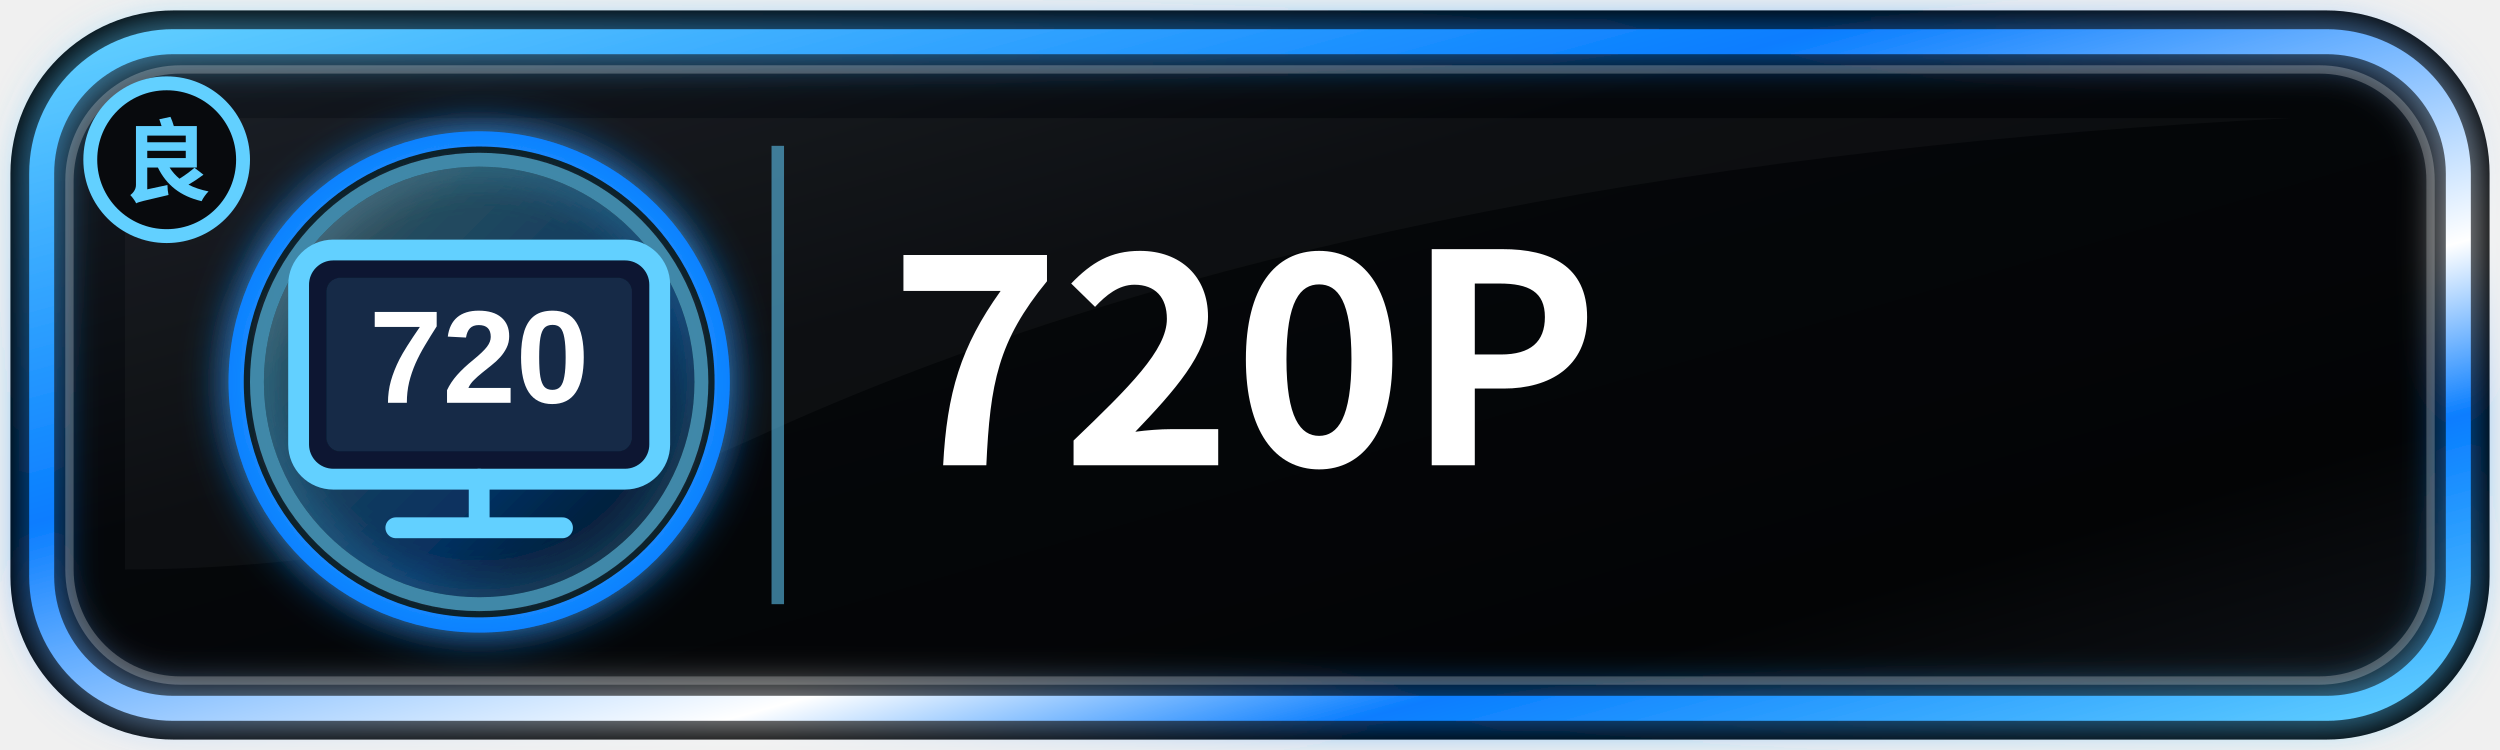
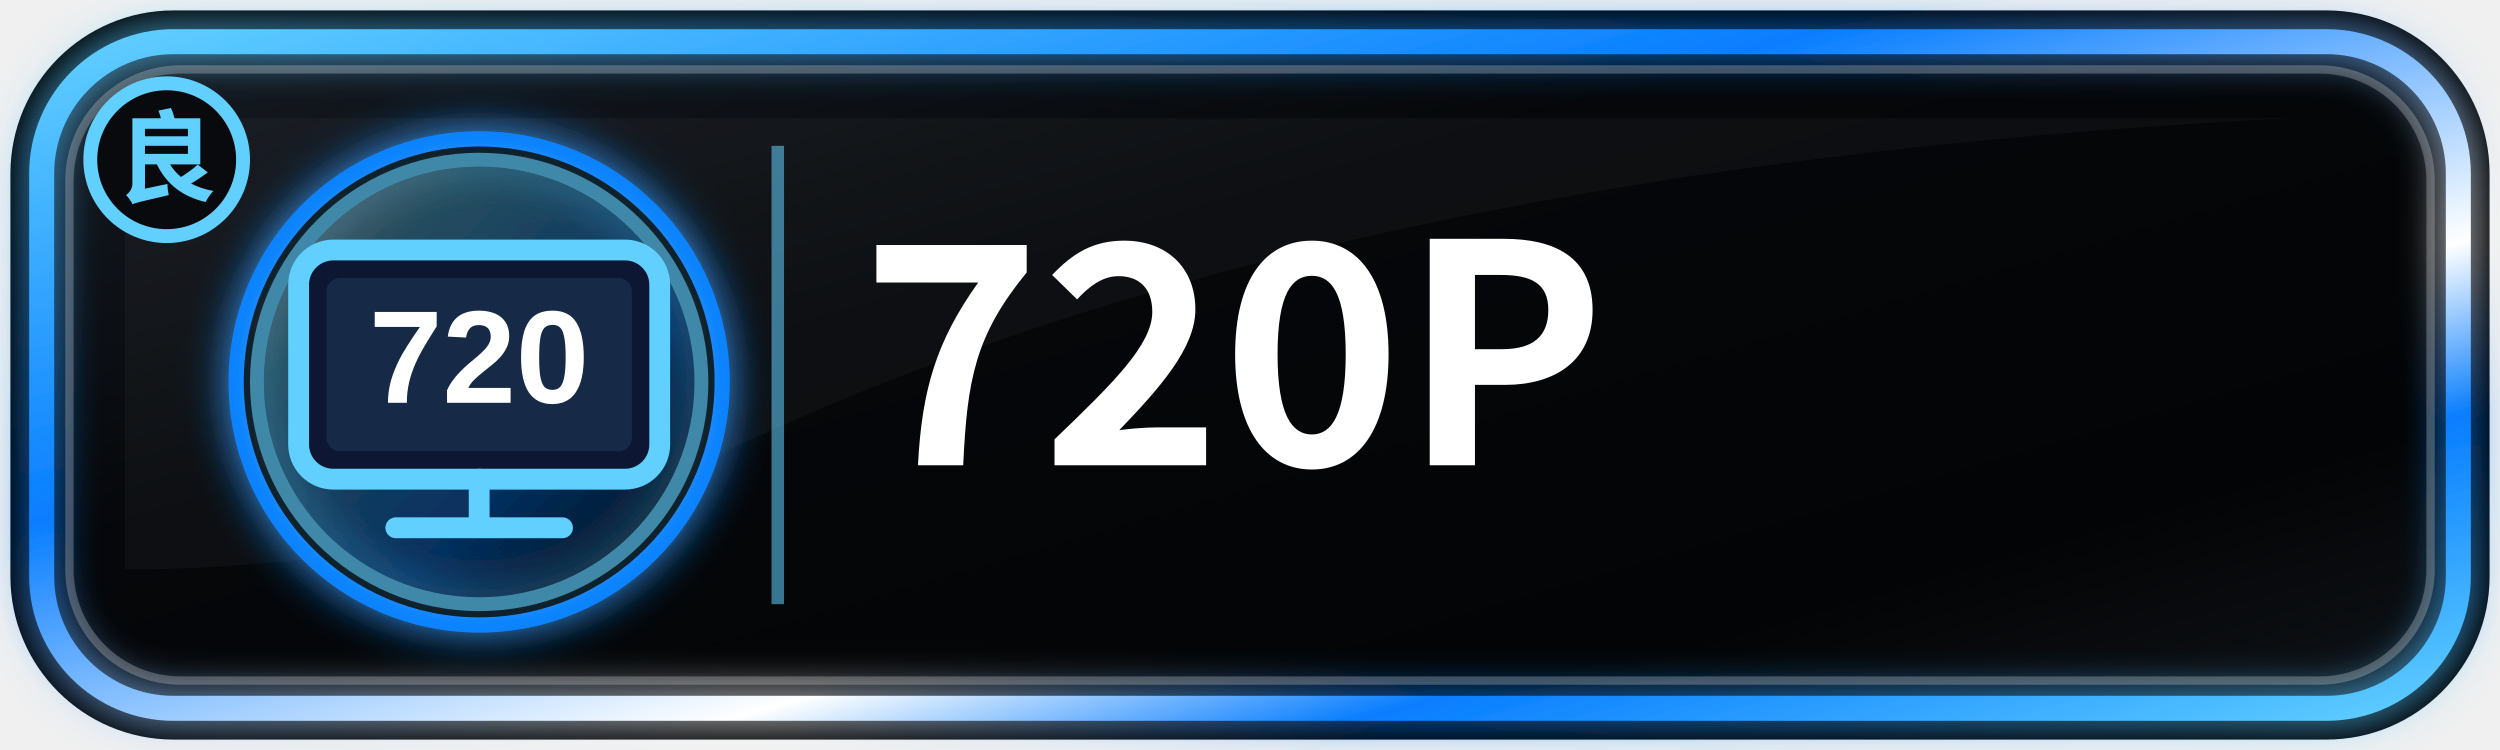
<svg xmlns="http://www.w3.org/2000/svg" width="360" height="108" viewBox="0 0 360 108">
  <defs>
    <linearGradient id="bg" x1="0" y1="0" x2="1" y2="1">
      <stop offset="0" stop-color="#171C24" />
      <stop offset=".38" stop-color="#05070A" />
      <stop offset=".78" stop-color="#030405" />
      <stop offset="1" stop-color="#11151B" />
    </linearGradient>
    <linearGradient id="edge" x1="0" y1="0" x2="1" y2="1">
      <stop offset="0" stop-color="#62D0FF" />
      <stop offset=".36" stop-color="#087DFF" />
      <stop offset=".65" stop-color="#FFFFFF" />
      <stop offset=".78" stop-color="#087DFF" />
      <stop offset="1" stop-color="#62D0FF" />
    </linearGradient>
    <linearGradient id="iconFill" x1="0" y1="0" x2="1" y2="1">
      <stop offset="0" stop-color="#FFFFFF" />
      <stop offset=".25" stop-color="#62D0FF" />
      <stop offset=".65" stop-color="#087DFF" />
      <stop offset="1" stop-color="#0B0D12" />
    </linearGradient>
    <linearGradient id="gold" x1="0" y1="0" x2="1" y2="1">
      <stop offset="0" stop-color="#FFF1A8" />
      <stop offset=".3" stop-color="#FFD45E" />
      <stop offset=".72" stop-color="#B56A00" />
      <stop offset="1" stop-color="#FFF1A8" />
    </linearGradient>
    <filter id="glow" x="-40%" y="-40%" width="180%" height="180%">
      <feGaussianBlur stdDeviation="3" result="b" />
      <feMerge>
        <feMergeNode in="b" />
        <feMergeNode in="SourceGraphic" />
      </feMerge>
    </filter>
    <filter id="soft" x="-20%" y="-20%" width="140%" height="140%">
      <feGaussianBlur stdDeviation="1.2" />
    </filter>
  </defs>
  <rect x="3" y="3" width="354" height="102" rx="22" fill="url(#bg)" stroke="#000000" stroke-width="3" />
  <rect x="6" y="6" width="348" height="96" rx="19" fill="none" stroke="url(#edge)" stroke-width="3.6" filter="url(#glow)" />
  <rect x="10" y="10" width="340" height="88" rx="16" fill="none" stroke="#FFFFFF" stroke-opacity=".24" stroke-width="1.2" />
  <path d="M18 17H330C250 21 173 34 111 62C79 77 45 82 18 82Z" fill="#FFFFFF" opacity=".035" />
  <circle cx="24" cy="23" r="11" fill="#080A0D" stroke="#62D0FF" stroke-width="2" />
-   <text x="24" y="28" text-anchor="middle" font-family="Noto Sans CJK SC,Arial,sans-serif" font-size="13" font-weight="900" fill="#62D0FF">良</text>
+   <text x="24" y="28" text-anchor="middle" font-family="Noto Sans CJK SC,Arial,sans-serif" font-size="14.5" font-weight="900" fill="#62D0FF">良</text>
  <g filter="url(#glow)">
    <circle cx="69" cy="55" r="35" fill="#05070A" stroke="#087DFF" stroke-width="2.2" />
    <circle cx="69" cy="55" r="31" fill="url(#iconFill)" opacity=".34" />
    <circle cx="69" cy="55" r="32" fill="none" stroke="#62D0FF" stroke-opacity=".58" stroke-width="2" filter="url(#glow)" />
    <rect x="43" y="36" width="52" height="33" rx="5" fill="#0A1930" stroke="#62D0FF" stroke-width="3" />
    <rect x="47" y="40" width="44" height="25" rx="2" fill="#142947" />
    <text x="69" y="58" text-anchor="middle" font-family="Arial,sans-serif" font-size="19" font-weight="900" fill="#FFFFFF">720</text>
    <path d="M57 76h24M69 69v7" stroke="#62D0FF" stroke-width="3" stroke-linecap="round" />
  </g>
  <path d="M112 21v66" stroke="#62D0FF" stroke-opacity=".55" stroke-width="1.8" />
-   <text x="128" y="67" font-family="Noto Sans CJK SC,Arial,sans-serif" font-size="42" font-weight="900" fill="#FFFFFF">720P</text>
+   <text x="124" y="67" font-family="Noto Sans CJK SC,Arial,sans-serif" font-size="44" font-weight="900" fill="#FFFFFF">720P</text>
</svg>
